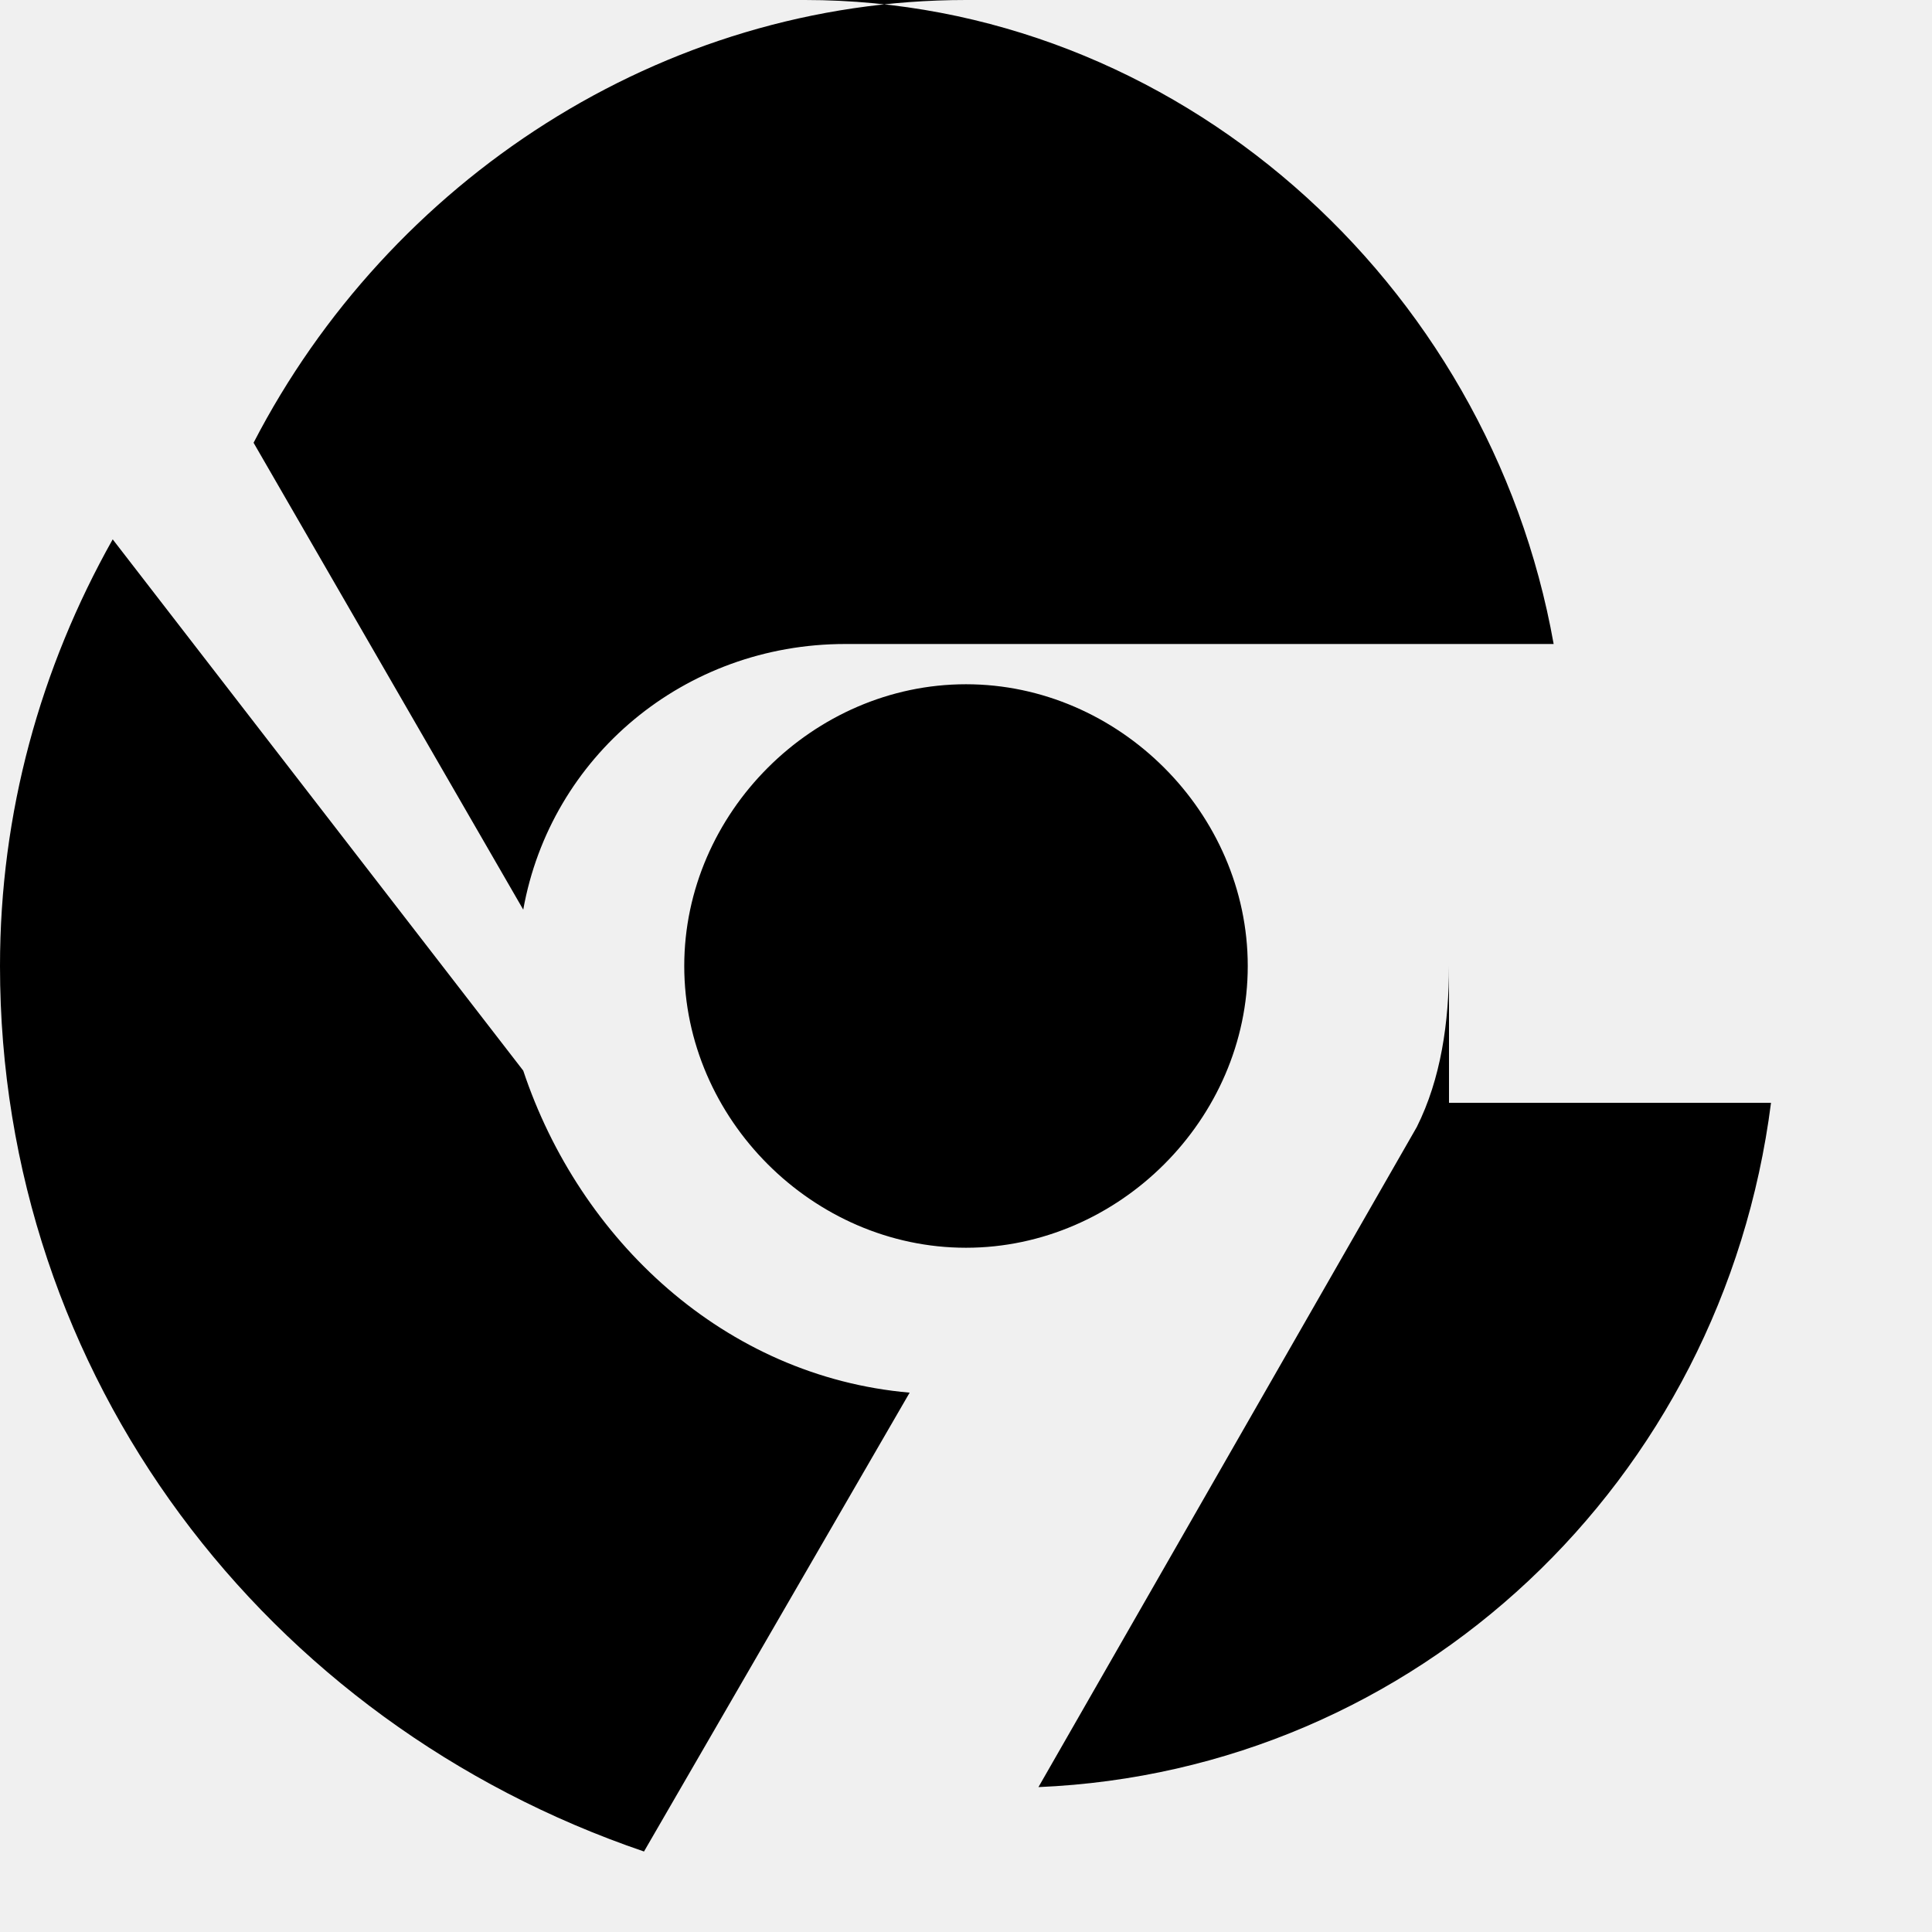
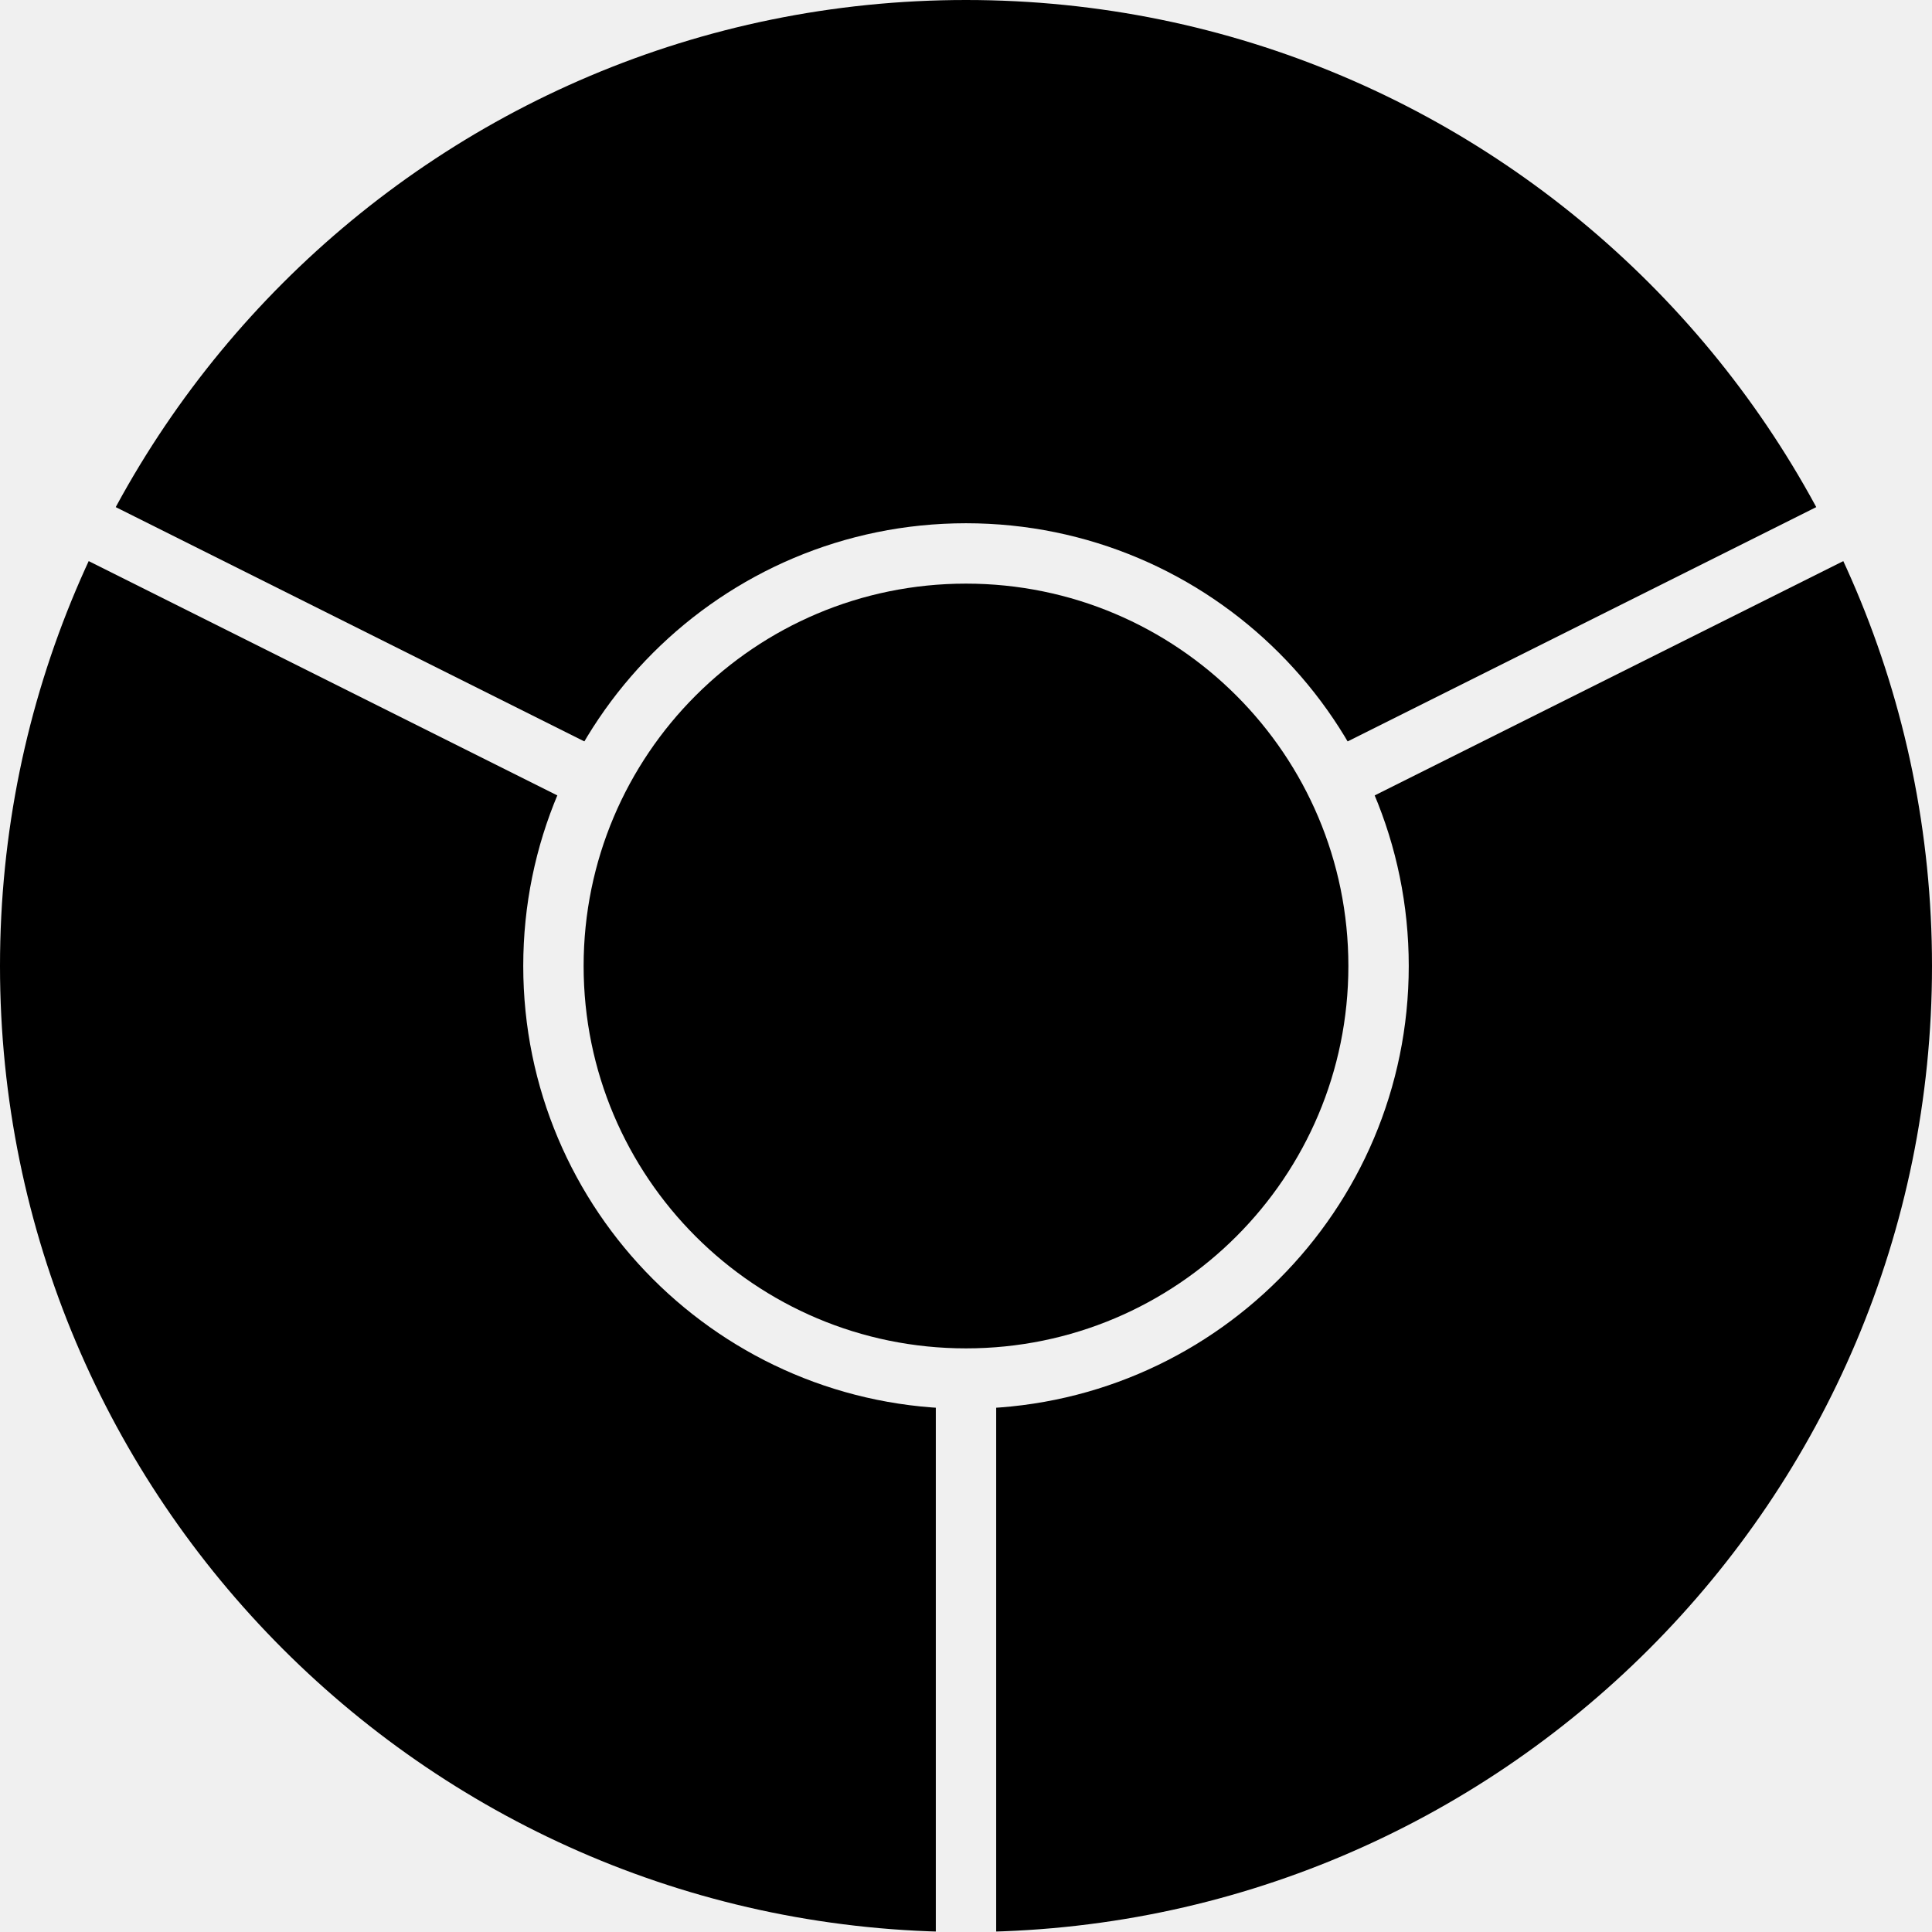
- <svg xmlns="http://www.w3.org/2000/svg" viewBox="0 0 24 24">
-   <path d="M12 0C8.21 0 4.83 2.25 3.15 5.5L6.5 11.3C6.84 9.4 8.5 8 10.5 8h8.8c-.8-4.5-4.7-8-9.3-8zM1.4 6.7C.5 8.3 0 10.1 0 12c0 5.1 3.3 9.4 8 11l3.3-5.7c-2.3-.2-4.1-1.9-4.8-4L1.4 6.7zM18 12c0 .7-.1 1.4-.4 2l-4.7 8.2c4.7-.2 8.5-3.8 9.1-8.5l-4 0zM12 15.5c1.9 0 3.5-1.6 3.5-3.5s-1.6-3.5-3.5-3.5-3.5 1.6-3.5 3.5 1.6 3.5 3.5 3.5z" />
+ <svg xmlns="http://www.w3.org/2000/svg" viewBox="0 0 48 48">
+   <mask id="gaps">
+     <rect width="48" height="48" fill="white" />
+     <g stroke="black" stroke-width="1.5" stroke-linecap="round">
+       <line x1="24" y1="24" x2="48" y2="12" />
+       <line x1="24" y1="24" x2="24" y2="48" />
+       <line x1="24" y1="24" x2="0" y2="12" />
+     </g>
+     <circle cx="24" cy="24" r="11" fill="black" />
+   </mask>
+   <g mask="url(#gaps)">
+     <circle cx="24" cy="24" r="24" />
+   </g>
+   <circle cx="24" cy="24" r="9.5" />
</svg>
